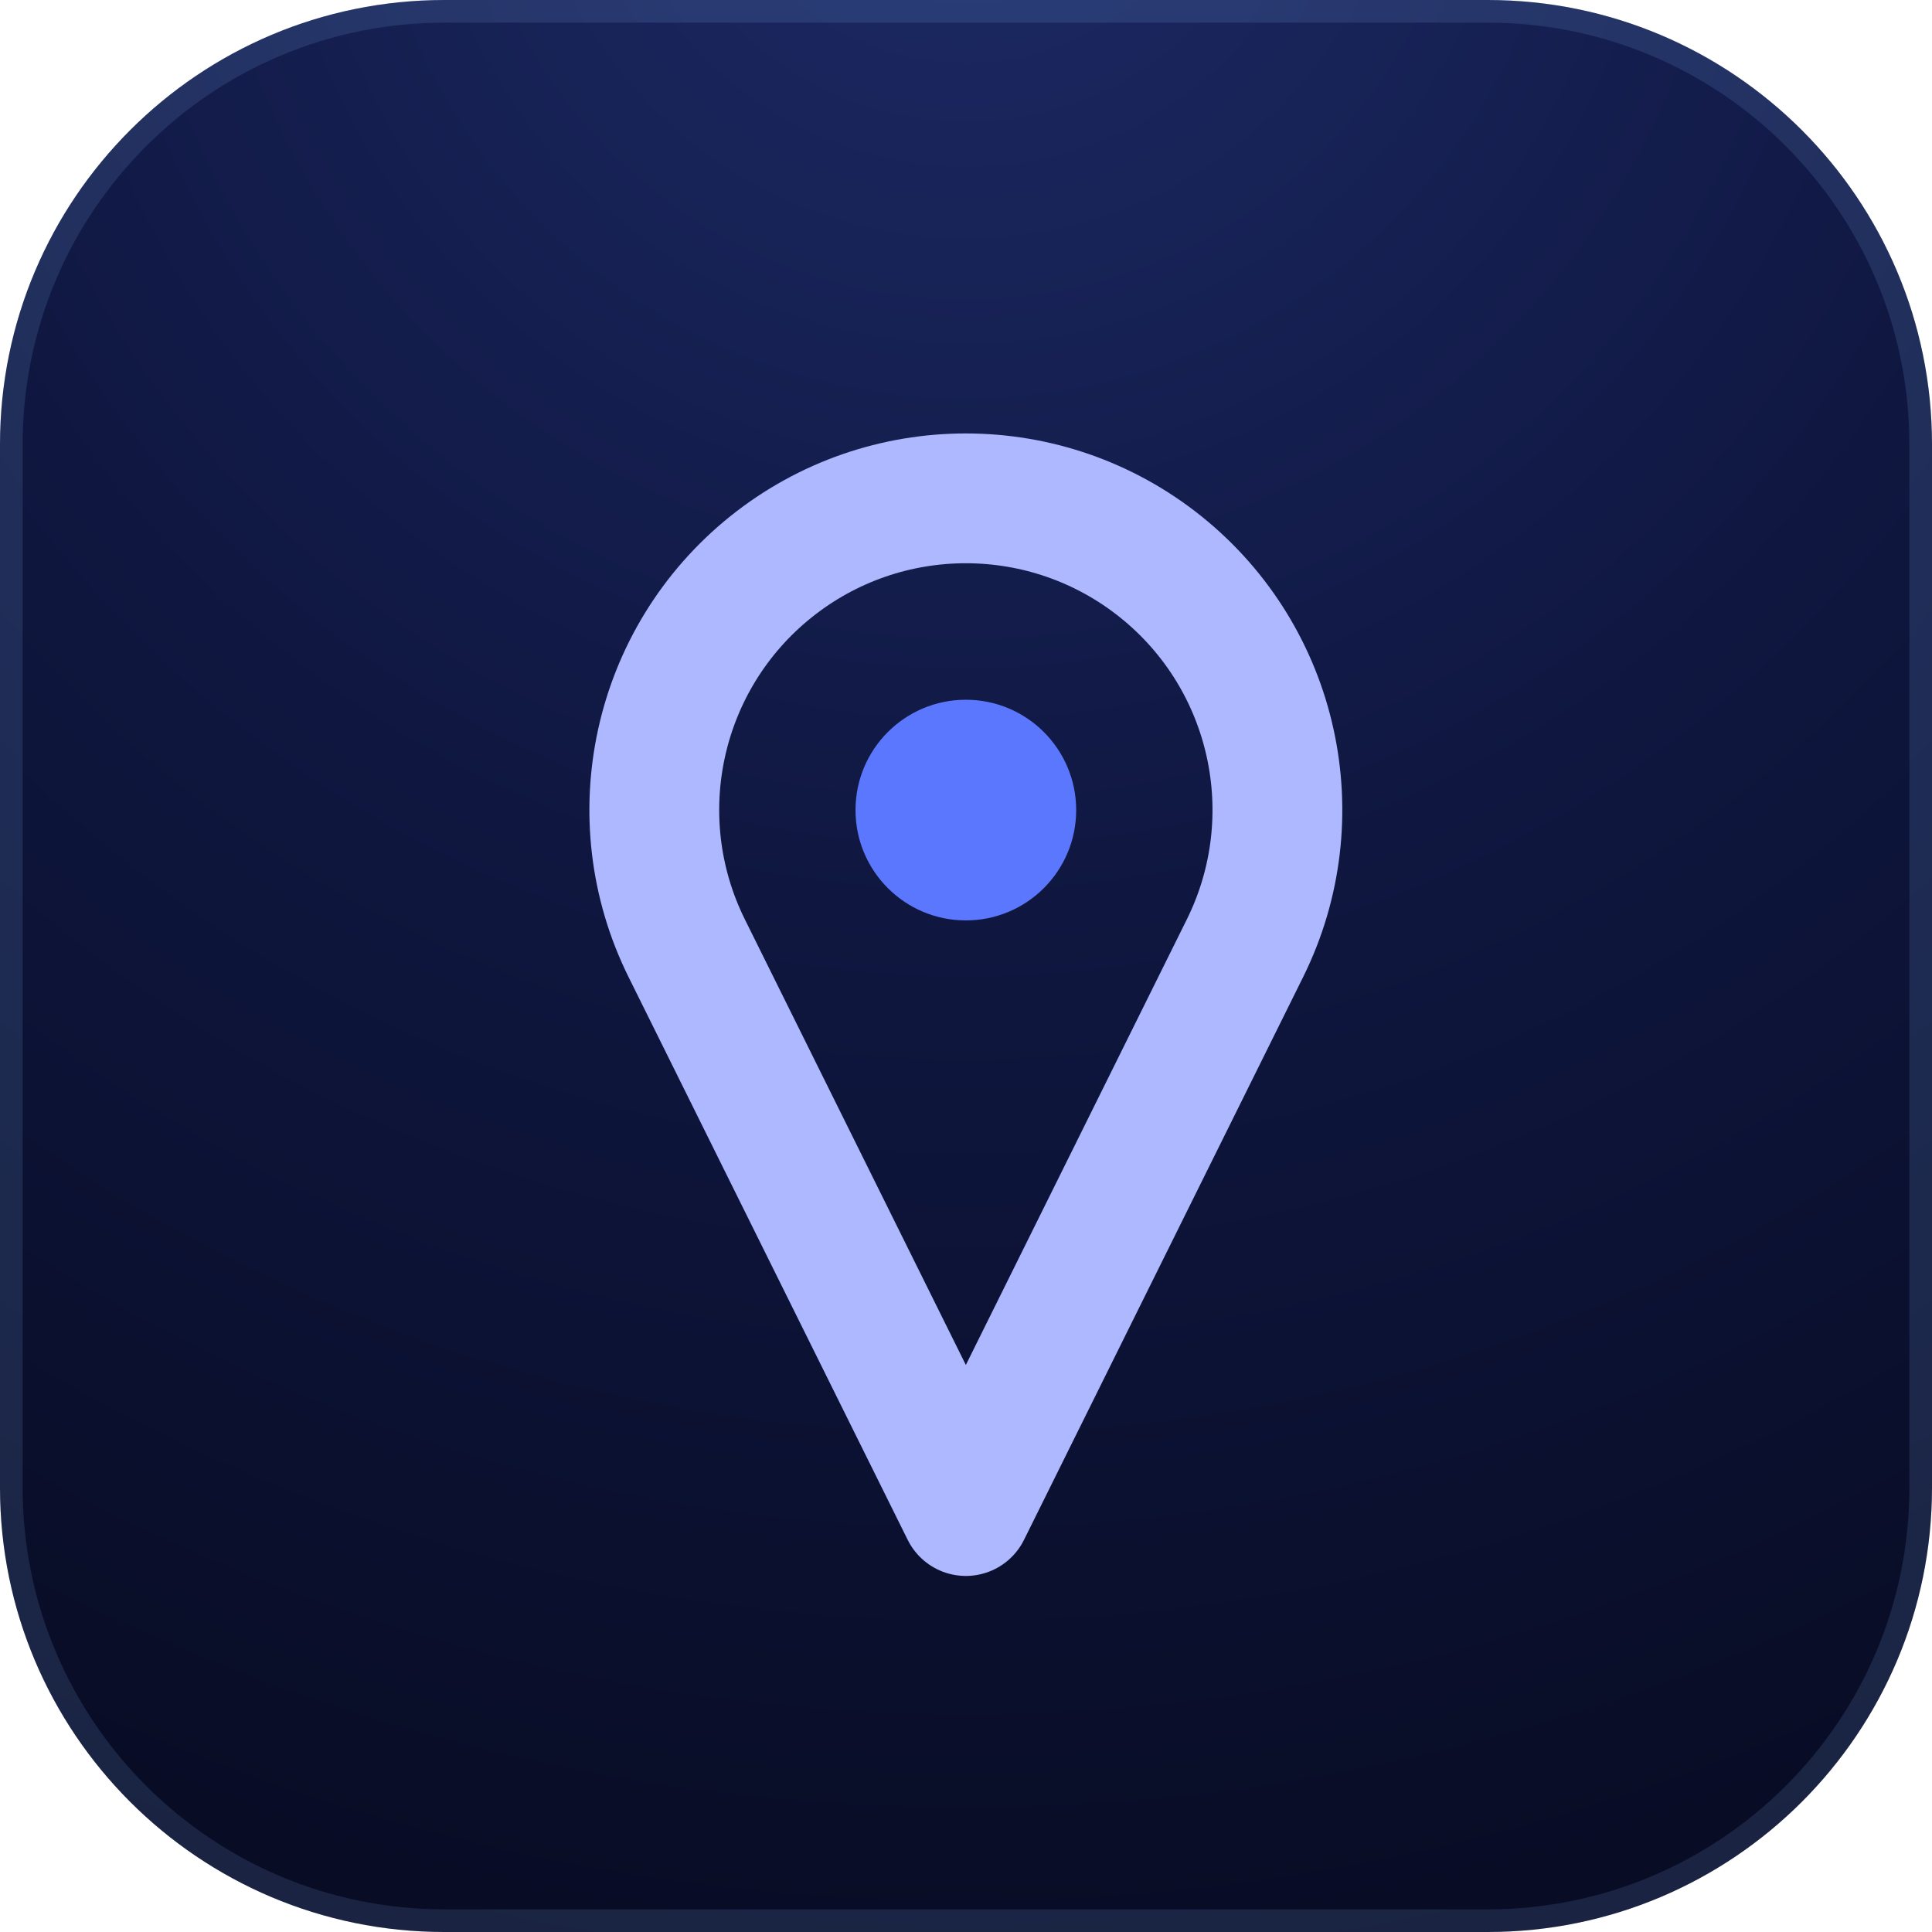
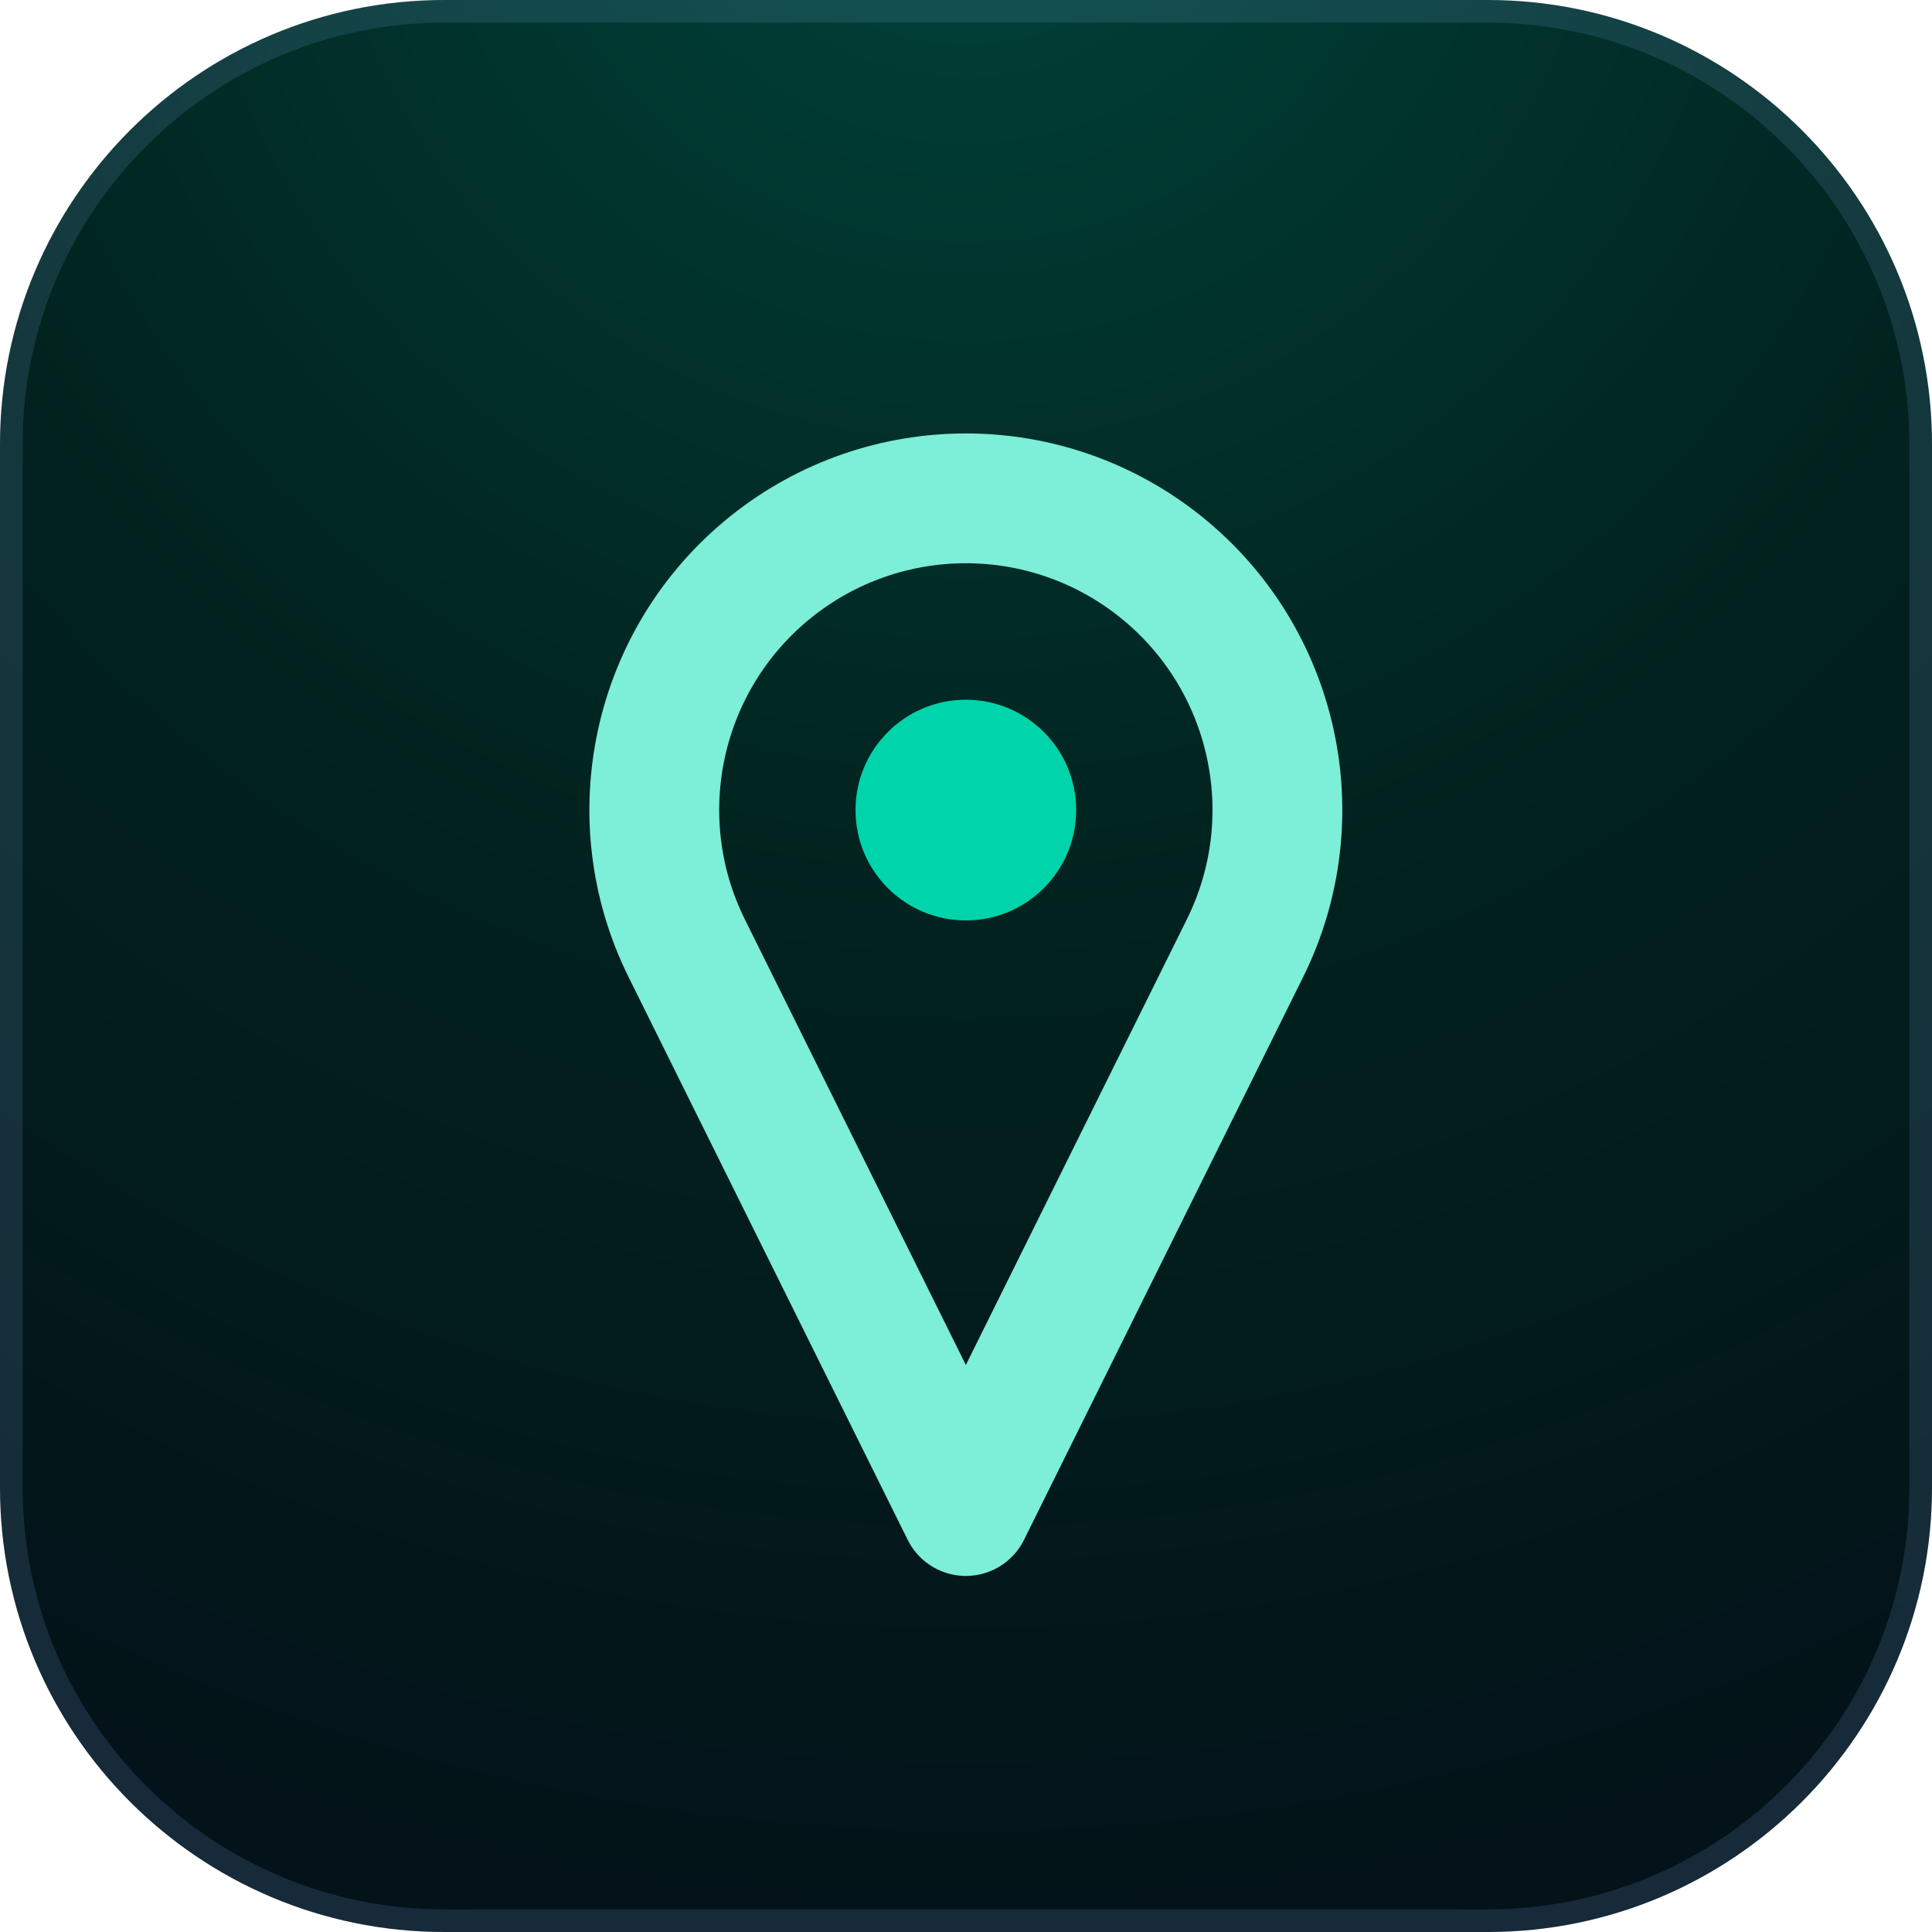
<svg xmlns="http://www.w3.org/2000/svg" viewBox="0 0 256 256">
  <defs>
    <radialGradient id="bg" cx="0.5" cy="-0.1" r="1.2">
-       <stop offset="0" stop-color="#1d2a66" />
-       <stop offset="0.48" stop-color="#0f1740" />
-       <stop offset="1" stop-color="#070a20" />
+       <stop offset="0" stop-color="#00443a" />
+       <stop offset="0.48" stop-color="#01221e" />
+       <stop offset="1" stop-color="#041018" />
    </radialGradient>
  </defs>
  <rect width="256" height="256" rx="58.88" fill="url(#bg)" />
  <rect x="1.5" y="1.5" width="253" height="253" rx="57.38" fill="none" stroke="#8cbeff" stroke-opacity="0.14" stroke-width="3" />
  <g transform="translate(17.9 17.9) scale(0.86)">
-     <path d="M85 125.3 A48 48 0 1 1 171 125.3 L128 212 Z" fill="none" stroke="#adb8ff" stroke-width="20" stroke-linejoin="round" />
-     <circle cx="128" cy="104" r="17" fill="#5b77fd" />
+     <path d="M85 125.3 A48 48 0 1 1 171 125.3 L128 212 Z" fill="none" stroke="#7deed8" stroke-width="20" stroke-linejoin="round" />
+     <circle cx="128" cy="104" r="17" fill="#00d4aa" />
  </g>
</svg>
